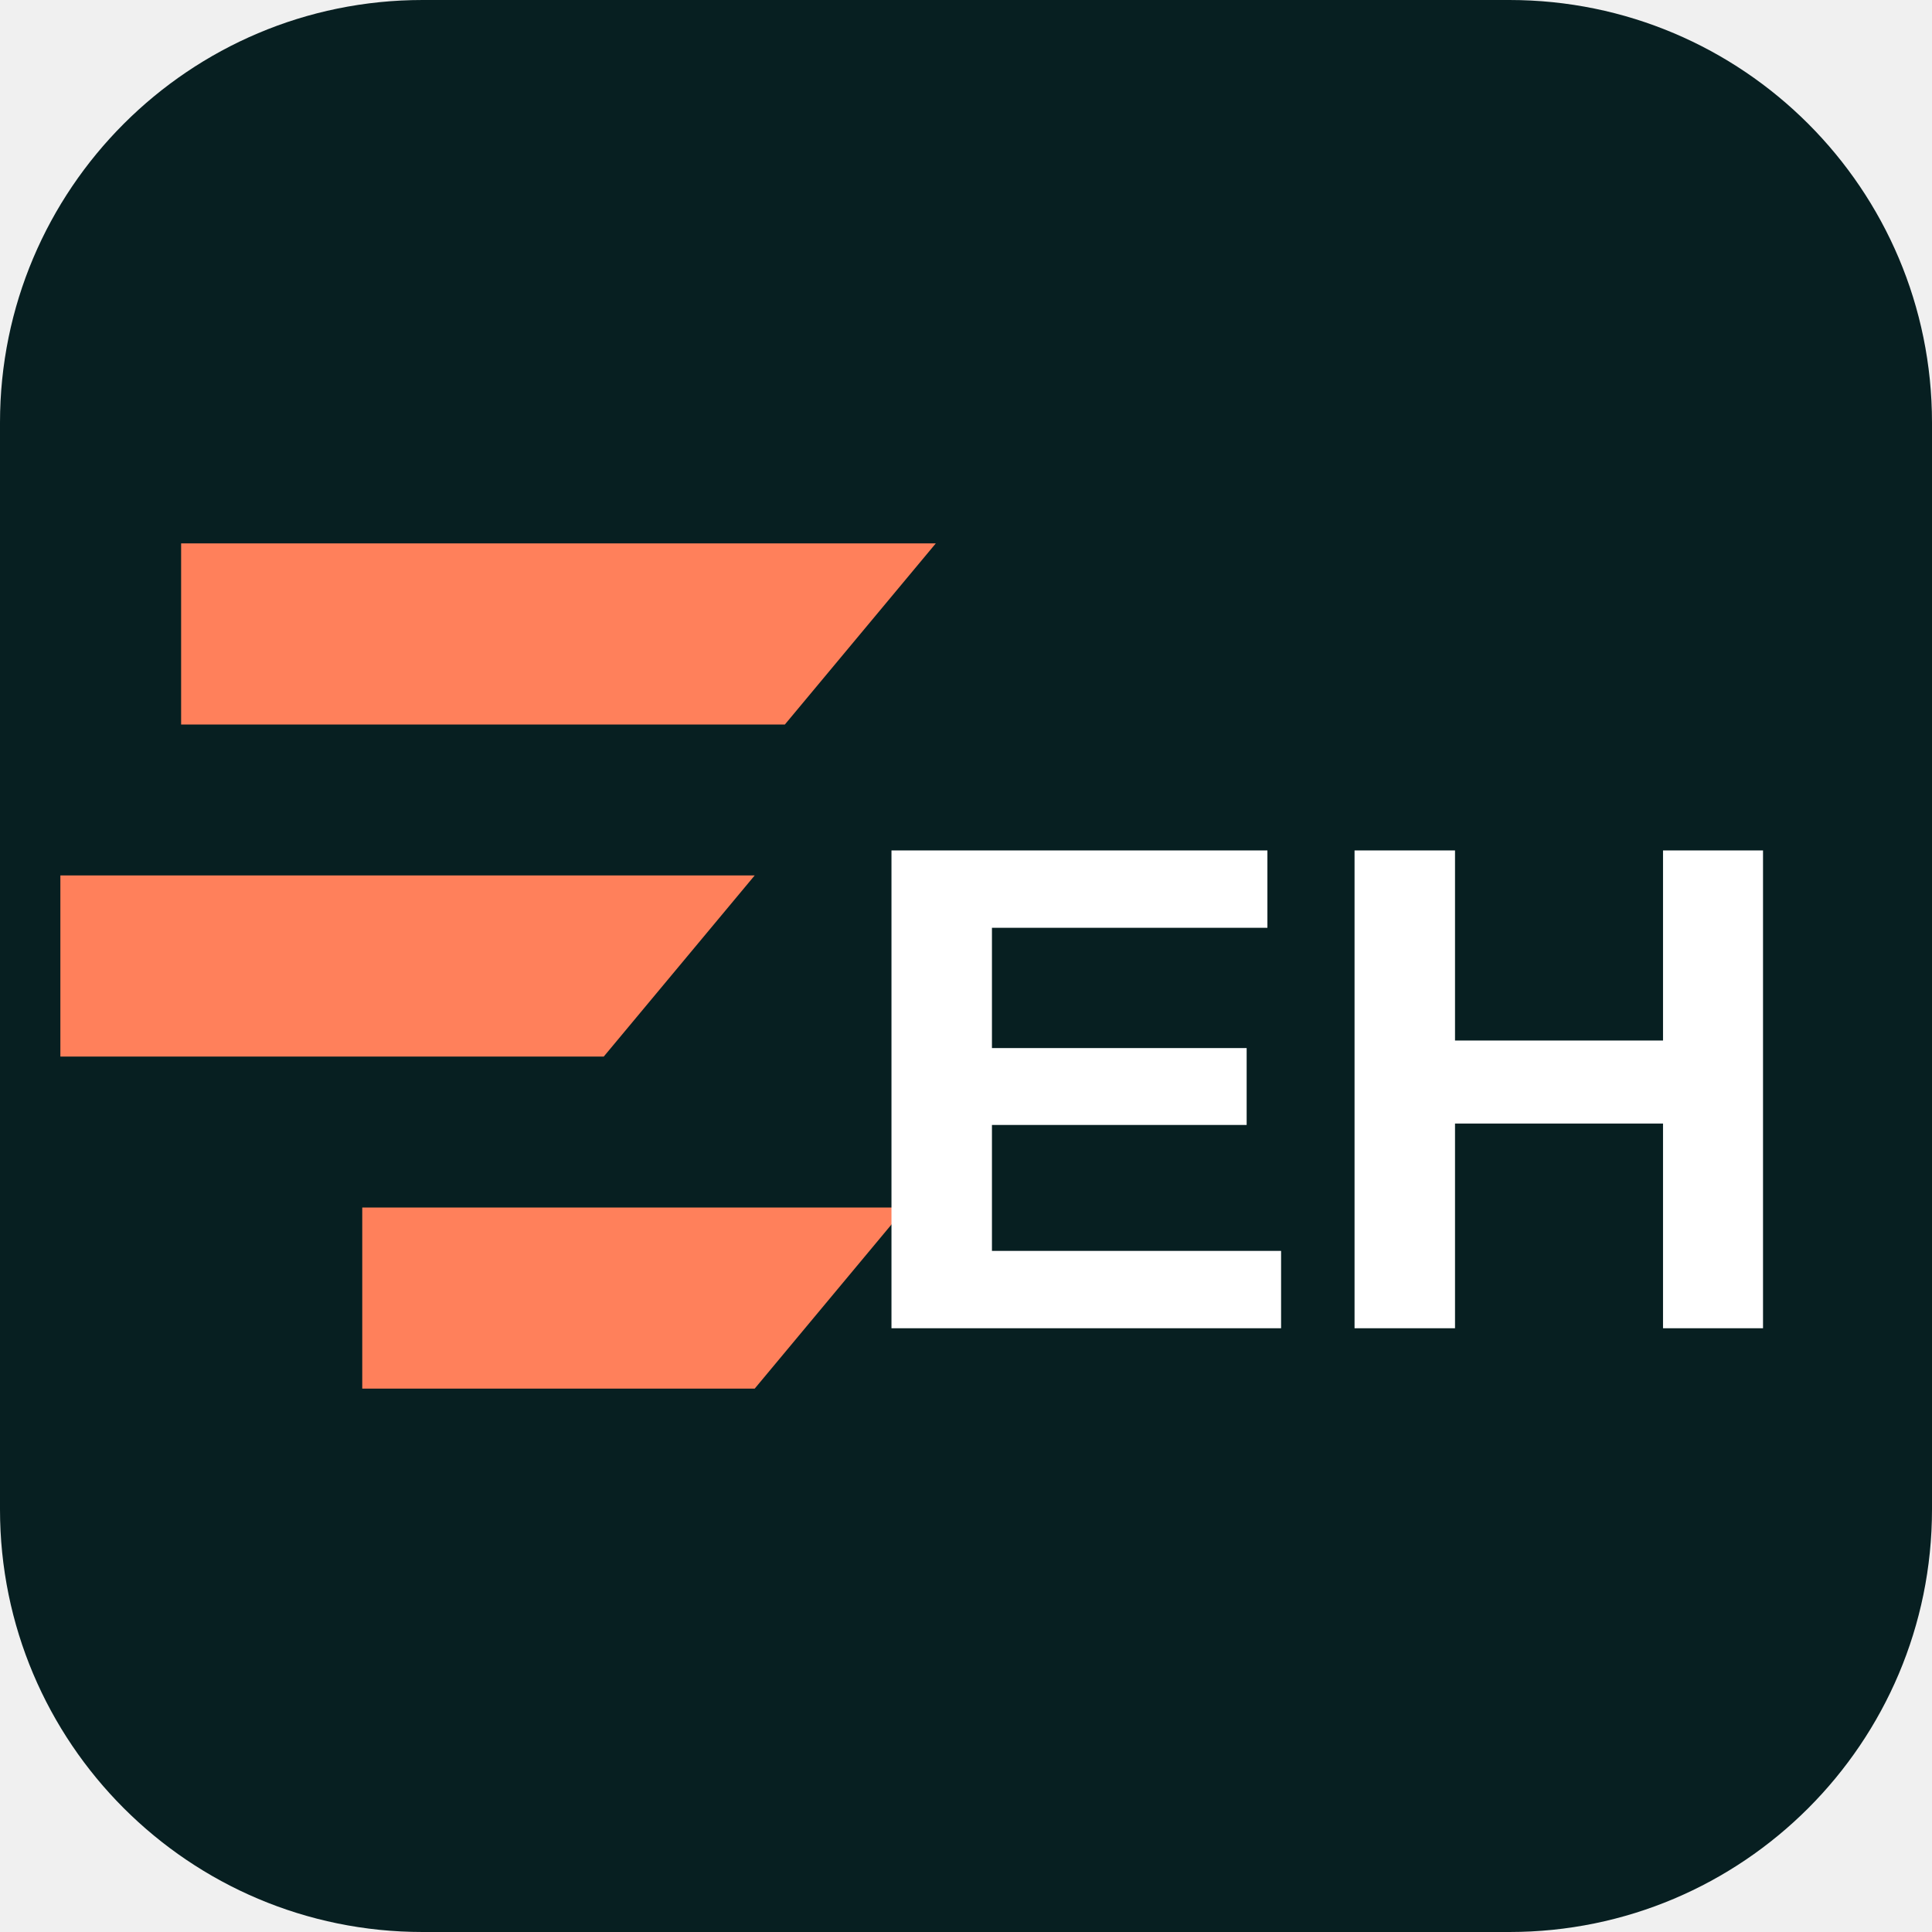
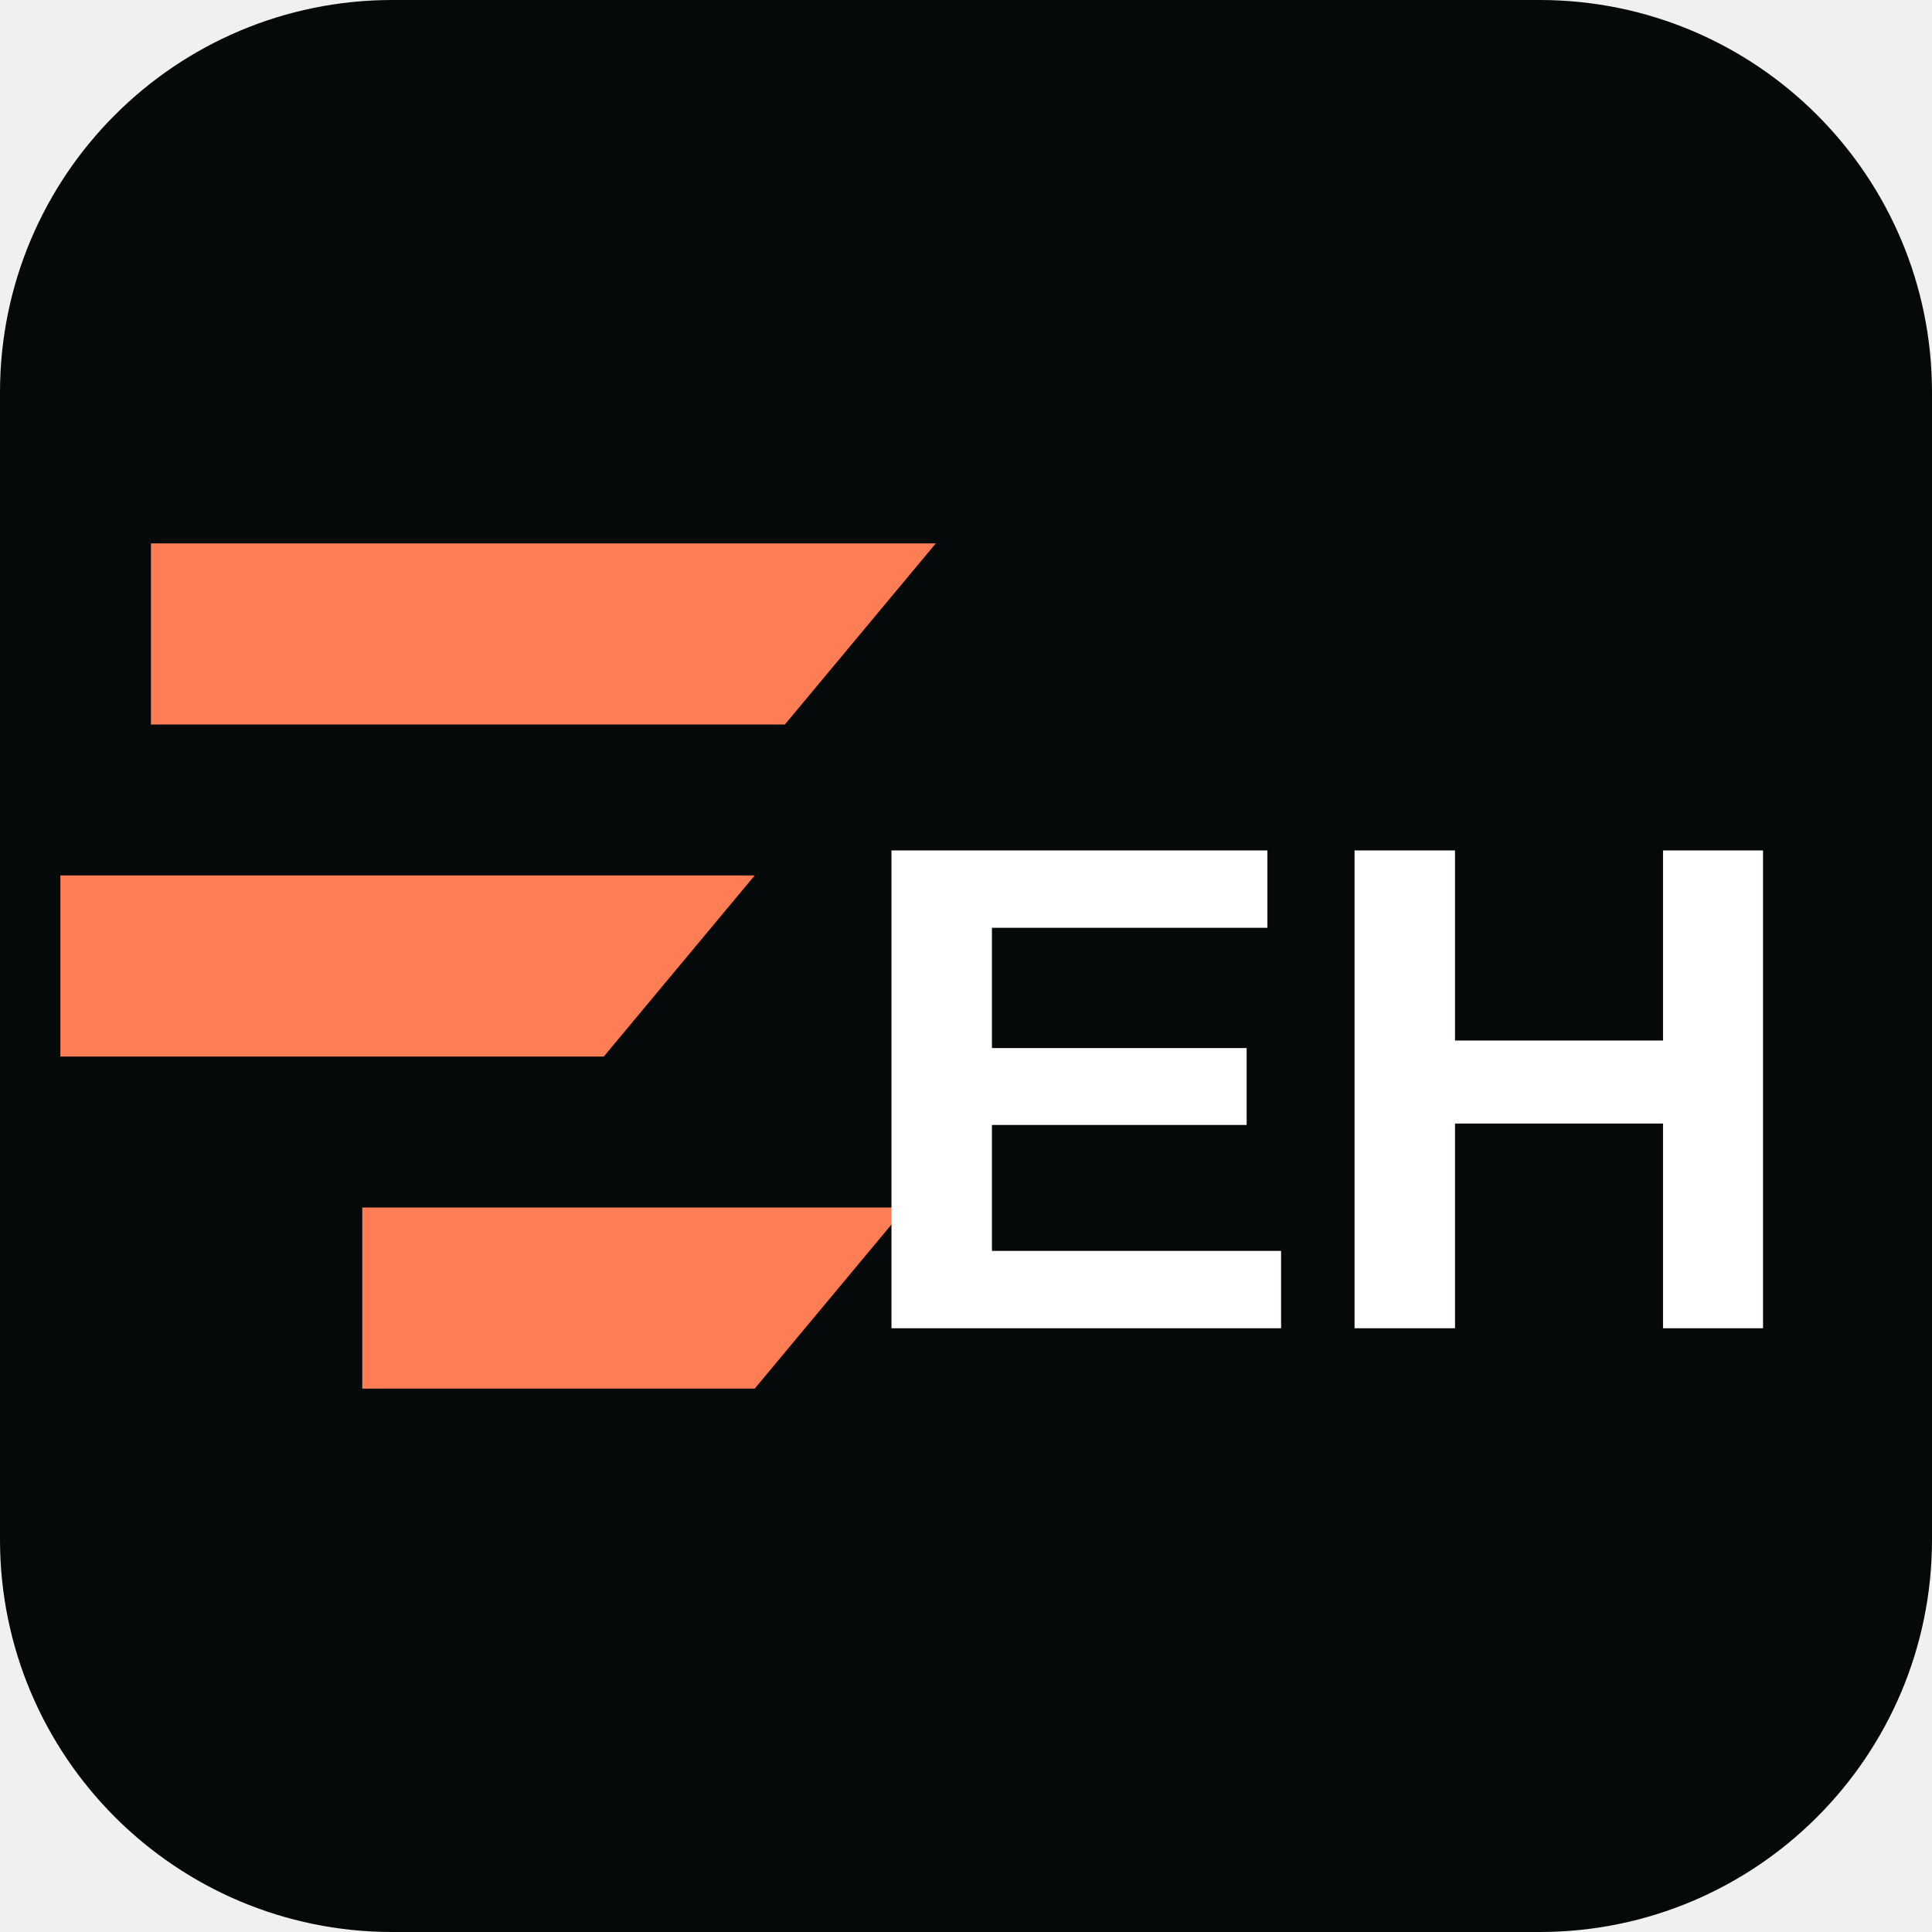
<svg xmlns="http://www.w3.org/2000/svg" viewBox="0 0 64 64">
-   <rect width="64" height="64" rx="14" fill="#071F21" />
-   <path d="M6 18h25l-5 6H6zm-4 11h23l-5 6H2zm10 11h18l-5 6H12z" fill="#FF805B" />
-   <text x="28" y="44" fill="#fff" font-size="23" font-weight="900" font-family="Arial">EH</text>
+   <rect width="64" height="64" rx="13" fill="#05090a" />
+   <path d="M5 18h26l-5 6H5zm-3 11h23l-5 6H2zm10 11h18l-5 6H12z" fill="#ff7d55" />
+   <text x="28" y="44" fill="#fff" font-family="Arial" font-weight="900" font-size="23">EH</text>
</svg>
